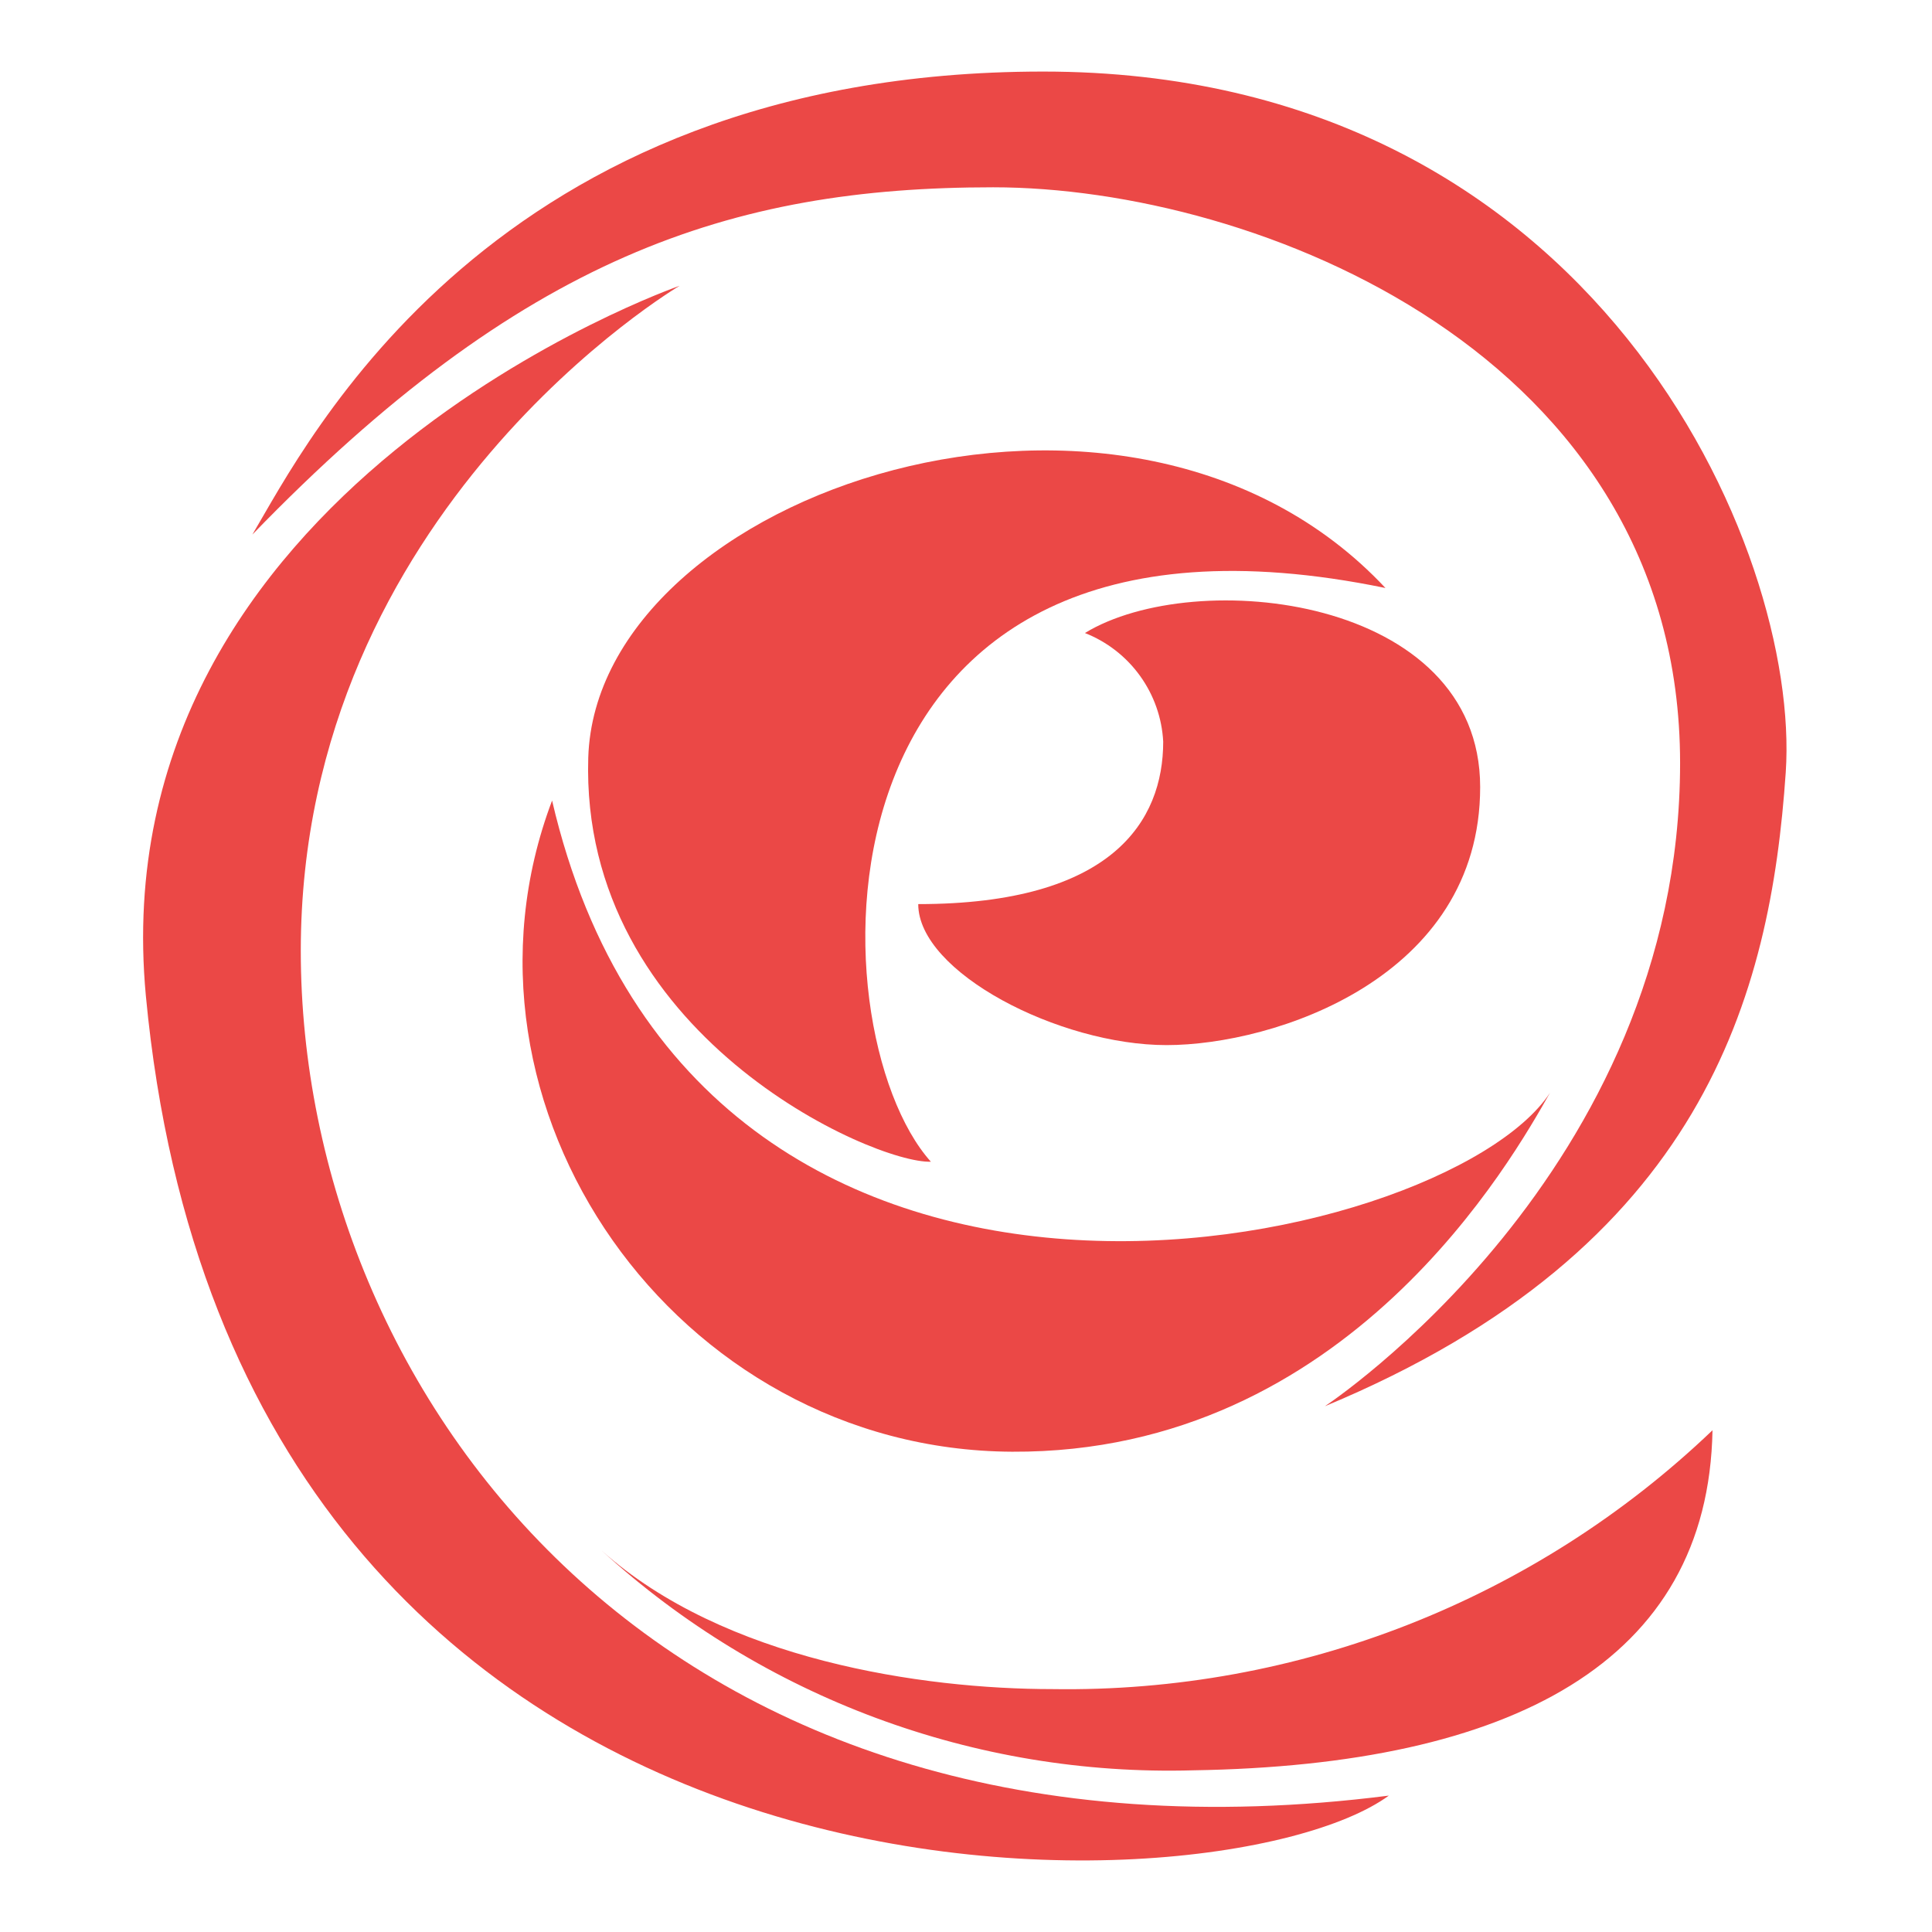
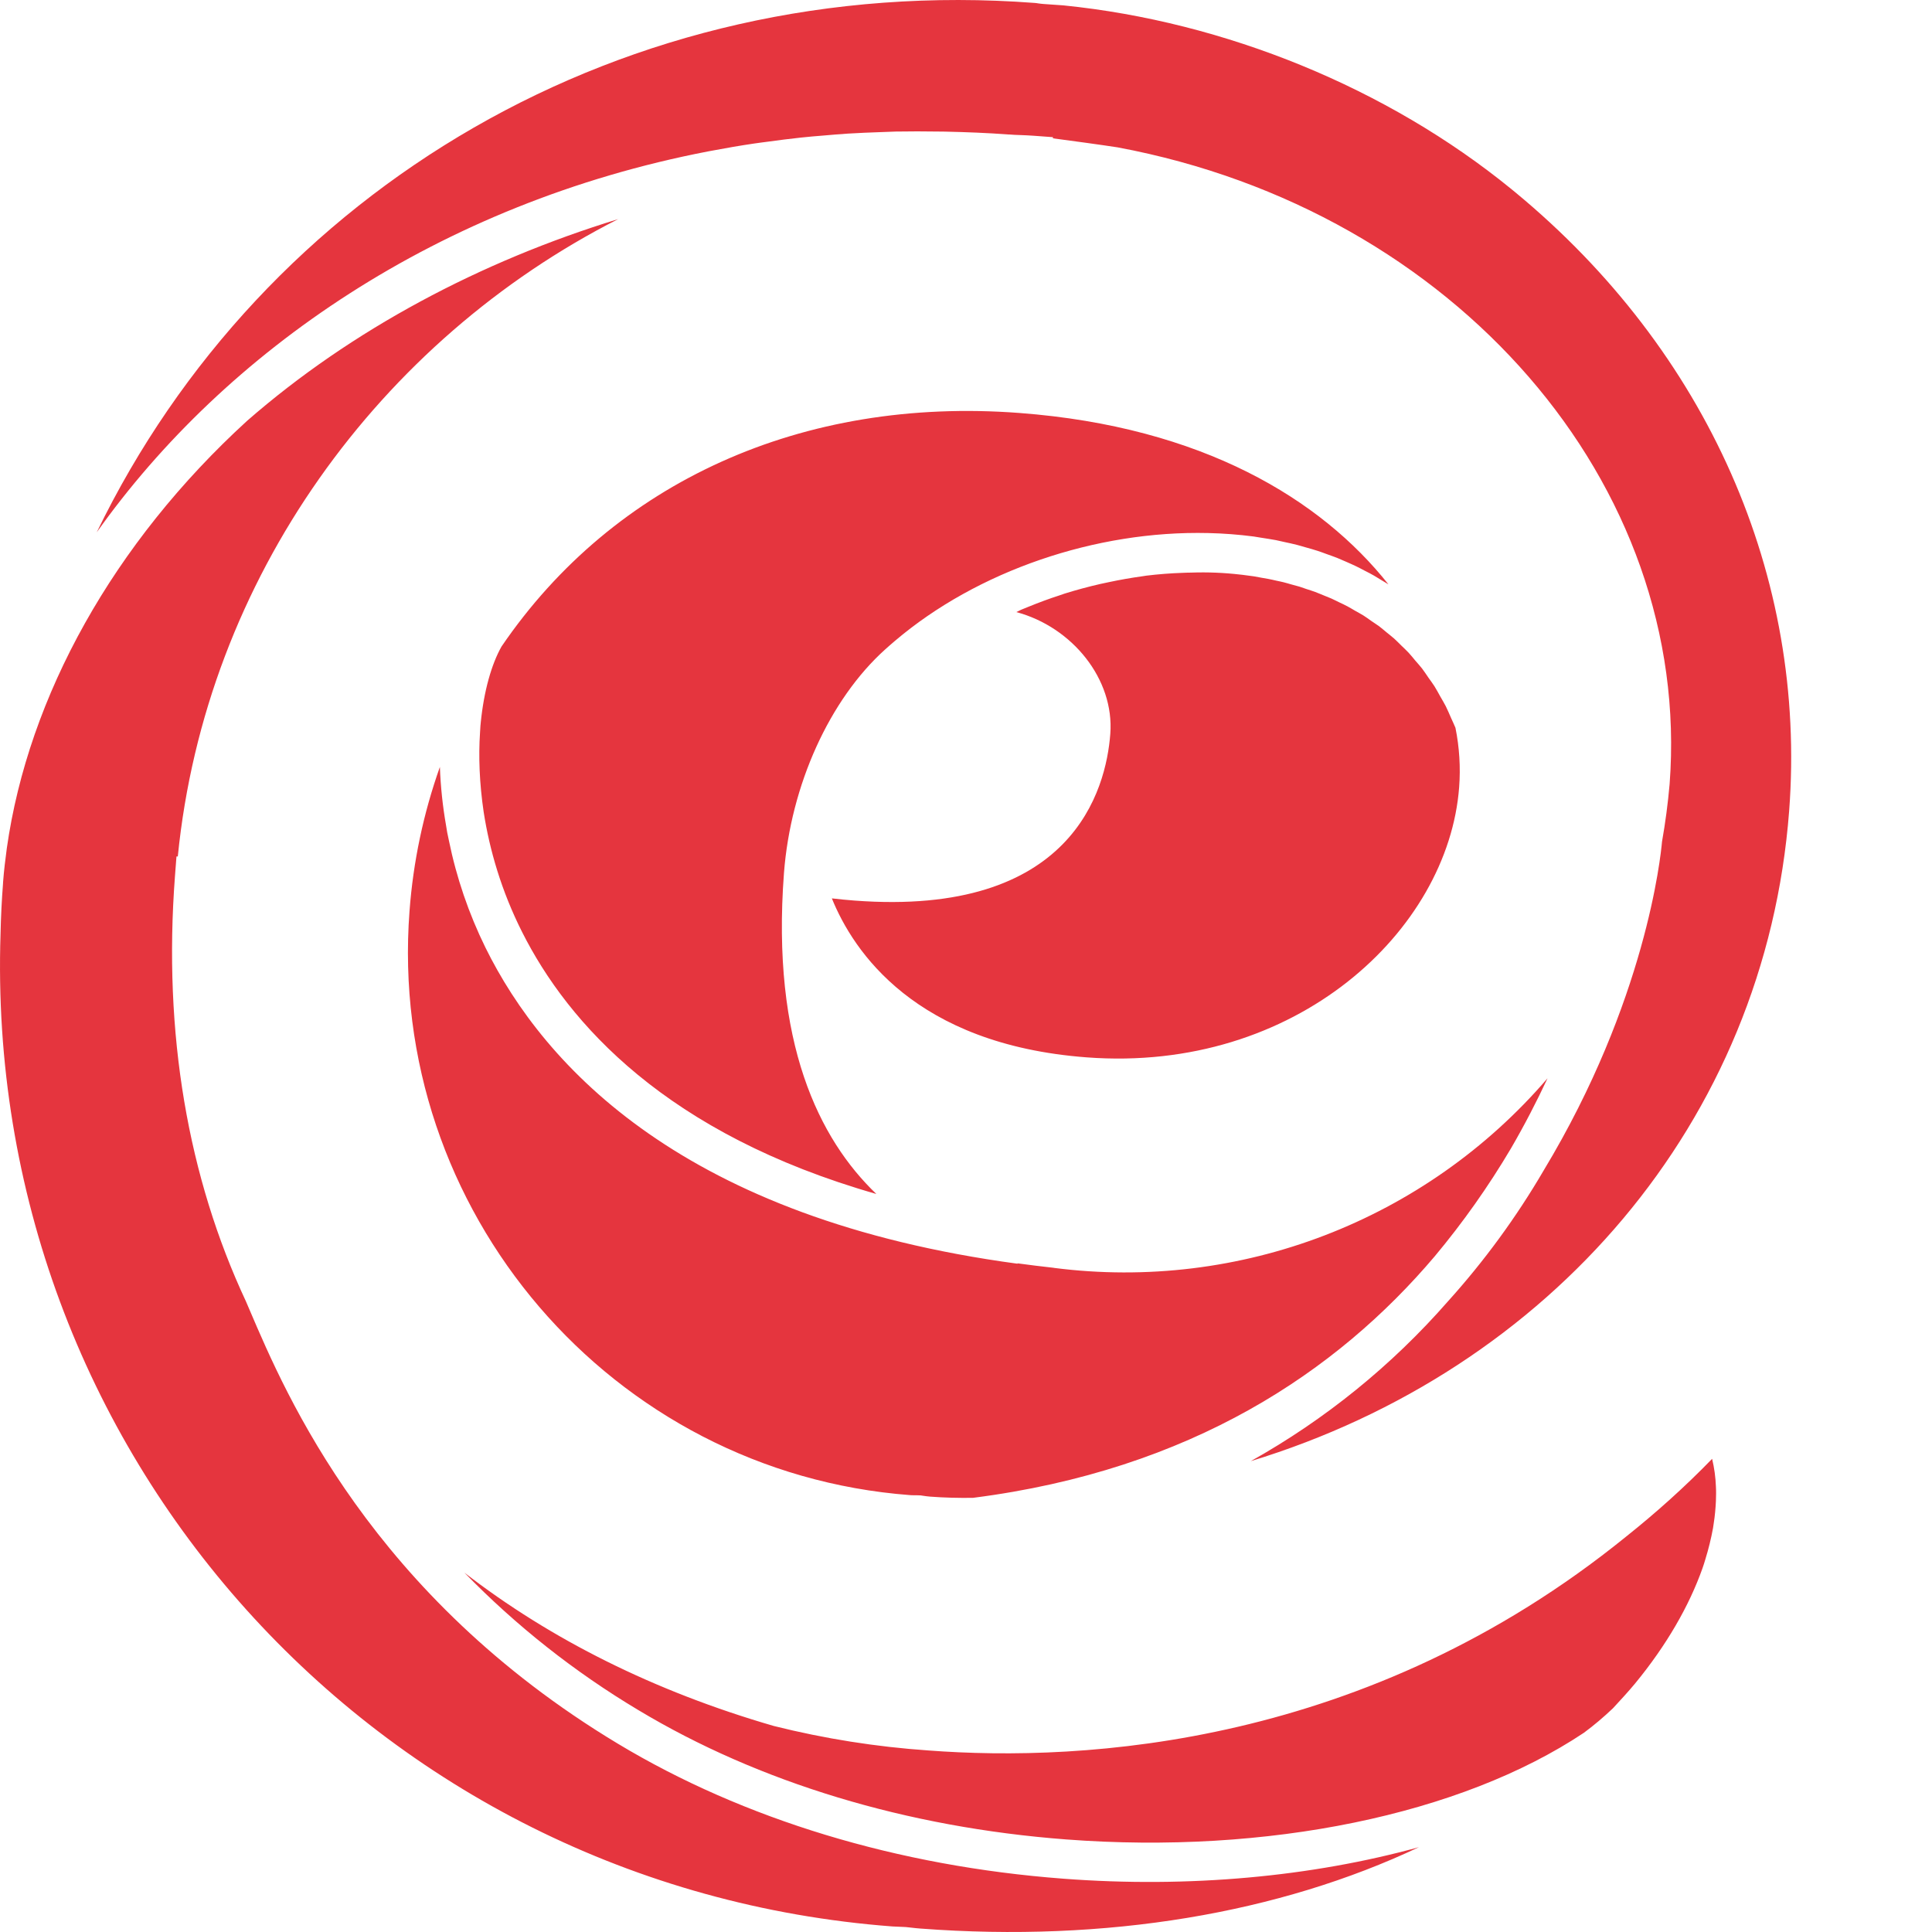
- <svg xmlns="http://www.w3.org/2000/svg" width="54" height="54" viewBox="0 0 54 54" fill="none">
-   <path d="M30.324 17.693C30.941 17.936 31.476 18.351 31.864 18.89C32.252 19.428 32.477 20.066 32.512 20.729C32.512 22.94 31.1 25.27 25.665 25.27C25.665 27.176 29.606 29.211 32.606 29.211C35.606 29.211 41.371 27.34 41.371 21.999C41.371 16.658 33.406 15.811 30.324 17.693Z" fill="#EB4846" />
-   <path d="M16.442 21.176C16.206 28.917 24.418 32.529 26.018 32.47C22.724 28.8 22.253 13.035 38.724 16.435C31.547 8.765 16.677 13.729 16.442 21.176Z" fill="#EB4846" />
-   <path d="M15.431 22.376C12.195 30.929 18.889 40.529 28.289 40.576C37.689 40.623 42.301 32.34 43.324 30.541C40.395 35.023 19.466 39.705 15.431 22.376Z" fill="#EB4846" />
-   <path d="M37.03 39.305C37.03 39.305 46.959 32.776 46.959 21.329C46.959 9.882 35.089 5.235 27.759 5.235C20.43 5.235 14.571 7.176 7.054 14.941C8.56 12.412 13.724 2 29.159 2C44.594 2 50.335 15.376 49.912 21.588C49.488 27.8 47.618 34.905 37.03 39.305Z" fill="#EB4846" />
-   <path d="M18.995 7.988C18.995 7.988 8.407 14.235 8.407 26.576C8.407 38.917 18.489 52.776 38.818 50.188C33.983 53.717 6.618 54.705 4.077 27.835C2.748 13.635 18.995 7.988 18.995 7.988Z" fill="#EB4846" />
-   <path d="M47.865 39.976C42.906 44.718 36.279 47.317 29.418 47.211C25.783 47.211 20.23 46.399 16.818 43.34C21.324 47.453 27.25 49.654 33.347 49.481C42.253 49.34 47.747 46.458 47.865 39.976Z" fill="#EB4846" />
+ <svg xmlns="http://www.w3.org/2000/svg" width="54" height="54" viewBox="0 0 32 32">
+   <path fill="#e5353e" fill-rule="evenodd" d="M17.66 30.467c3.331.252 6.536-.408 8.573-1.766.167-.123.328-.26.483-.407.124-.135.25-.27.366-.41.52-.632.896-1.285 1.117-1.91.018-.05.033-.1.048-.15a4.5 4.5 0 0 0 .126-.514l.012-.081c.02-.125.03-.247.036-.367.002-.08.005-.161 0-.239a2.32 2.32 0 0 0-.063-.46c-.447.461-.925.89-1.427 1.29-4.287 3.476-8.982 3.735-11.555 3.54a14.7 14.7 0 0 1-2.558-.405c-1.982-.574-3.7-1.437-5.126-2.54a14.14 14.14 0 0 0 2.877 2.274c2 1.203 4.451 1.945 7.091 2.145M4.094 6.969C1.88 8.992.47 11.529.113 14.049c-.025.187-.048.373-.062.562v.008l-.001.007v.009c-.021.268-.035.547-.041.83-.282 8.573 6.207 15.794 14.771 16.443l.112.005.11.005.084.009c.052.006.104.012.159.016 3.086.233 5.949-.256 8.257-1.348-1.769.488-3.808.68-5.891.522-2.741-.207-5.293-.981-7.379-2.237-4.08-2.456-5.492-5.765-6.095-7.177l-.063-.147c-.96-2.054-1.374-4.433-1.176-7.045l.025-.325h.022c.46-4.618 3.354-8.553 7.294-10.557-2.276.697-4.417 1.832-6.145 3.34m14.296 5.187c-.07.921-.623 3.034-4.24 2.76a10 10 0 0 1-.372-.036c.355.877 1.38 2.418 4.217 2.633 3.47.263 5.993-2.1 6.173-4.473a3.6 3.6 0 0 0-.061-.985c-.022-.055-.047-.105-.07-.157-.03-.068-.059-.138-.091-.202-.027-.054-.058-.102-.087-.154-.033-.058-.064-.119-.099-.174-.032-.05-.066-.095-.1-.143-.035-.05-.069-.104-.106-.152-.036-.046-.074-.087-.111-.13-.037-.045-.074-.091-.113-.133s-.08-.079-.12-.118c-.039-.038-.077-.078-.117-.114-.042-.037-.086-.07-.128-.105-.04-.033-.08-.068-.122-.1-.044-.032-.09-.06-.134-.091-.041-.029-.082-.06-.124-.086-.047-.029-.094-.054-.14-.08-.042-.024-.083-.05-.125-.072-.046-.025-.093-.046-.139-.068-.043-.02-.085-.043-.128-.062-.046-.02-.092-.038-.137-.056-.044-.017-.088-.037-.131-.053-.048-.018-.096-.032-.144-.048-.04-.014-.081-.029-.12-.041-.047-.014-.091-.025-.136-.037-.042-.012-.084-.025-.125-.035-.039-.01-.076-.017-.114-.025-.046-.01-.092-.022-.137-.03-.04-.008-.077-.014-.115-.02l-.125-.023a6 6 0 0 0-.197-.026c-.01 0-.02-.002-.029-.003a5.4 5.4 0 0 0-.811-.033c-.049 0-.096.002-.144.004a7 7 0 0 0-.604.047l-.057.009a7.7 7.7 0 0 0-.56.098l-.141.03a8 8 0 0 0-.59.159l-.087.03c-.174.056-.345.12-.512.188l-.123.05c-.027.012-.053.027-.08.039.928.249 1.625 1.113 1.556 2.018m-.935 8.843a23 23 0 0 1-.601-.074l-.001.006c-5.515-.743-7.836-3.257-8.812-5.235a7.35 7.35 0 0 1-.606-1.775c-.009-.045-.02-.09-.028-.134l-.018-.11a7.1 7.1 0 0 1-.103-.974 9.16 9.16 0 0 0-.503 2.386c-.377 4.96 3.343 9.3 8.292 9.675.022.002.043.002.064.002.03 0 .061 0 .093.002h.013l.04.006c.04.006.081.012.123.015.236.018.472.023.707.02 3.612-.461 6.03-2.09 7.649-4.001a13.55 13.55 0 0 0 1.26-1.783c.227-.39.428-.78.608-1.165A9.227 9.227 0 0 1 17.455 21zm-4.47-6.54c.112-1.455.755-2.875 1.679-3.705l-.002.002s.127-.114.16-.14c1.364-1.16 3.325-1.831 5.19-1.787a7.1 7.1 0 0 1 .752.057l.123.02c.082.013.165.025.245.04l.144.032c.07.015.141.03.21.048.05.013.099.028.148.042.064.018.13.036.193.057.05.016.097.034.146.052.06.021.121.043.18.066l.142.061c.057.025.114.05.17.077.046.022.09.046.136.07.054.027.108.055.16.085l.13.079c.035.022.072.042.106.064-1.116-1.408-3.08-2.61-6.113-2.839-3.59-.272-6.715 1.138-8.577 3.868-.163.288-.292.73-.345 1.267 0 .014-.003.027-.004.04l-.007.114c-.027.398-.01.845.06 1.32.098.631.295 1.31.636 1.987.764 1.519 2.399 3.349 5.868 4.34-.947-.907-1.743-2.503-1.53-5.316zm3.726-12.231c-.355-.027-.707-.04-1.059-.048l-.096-.001q-.36-.006-.72 0l-.243.009c-.184.006-.368.014-.55.025-.136.009-.27.02-.404.032-.125.01-.25.02-.376.034-.187.02-.371.044-.555.069-.072.01-.144.018-.215.029-.233.034-.462.074-.69.117l-.076.014c-4.458.86-7.996 3.311-10.125 6.309 2.75-5.674 8.735-9.284 15.54-8.768.018.001.035.004.053.007.03.004.058.008.088.01l.33.023c2.68.27 5.367 1.369 7.419 3.042l.072.059c3.174 2.624 4.825 6.356 4.53 10.24-.393 5.165-3.972 9.262-8.917 10.771a12.35 12.35 0 0 0 3.265-2.646 13.1 13.1 0 0 0 1.588-2.172c1.691-2.804 1.937-5.2 1.958-5.441a11 11 0 0 0 .126-.954c.377-4.968-3.549-9.501-9.141-10.547-.259-.04-.748-.107-1.074-.15l.002-.019-.326-.024a6 6 0 0 0-.216-.011c-.063-.002-.126-.004-.188-.01z" />
</svg>
